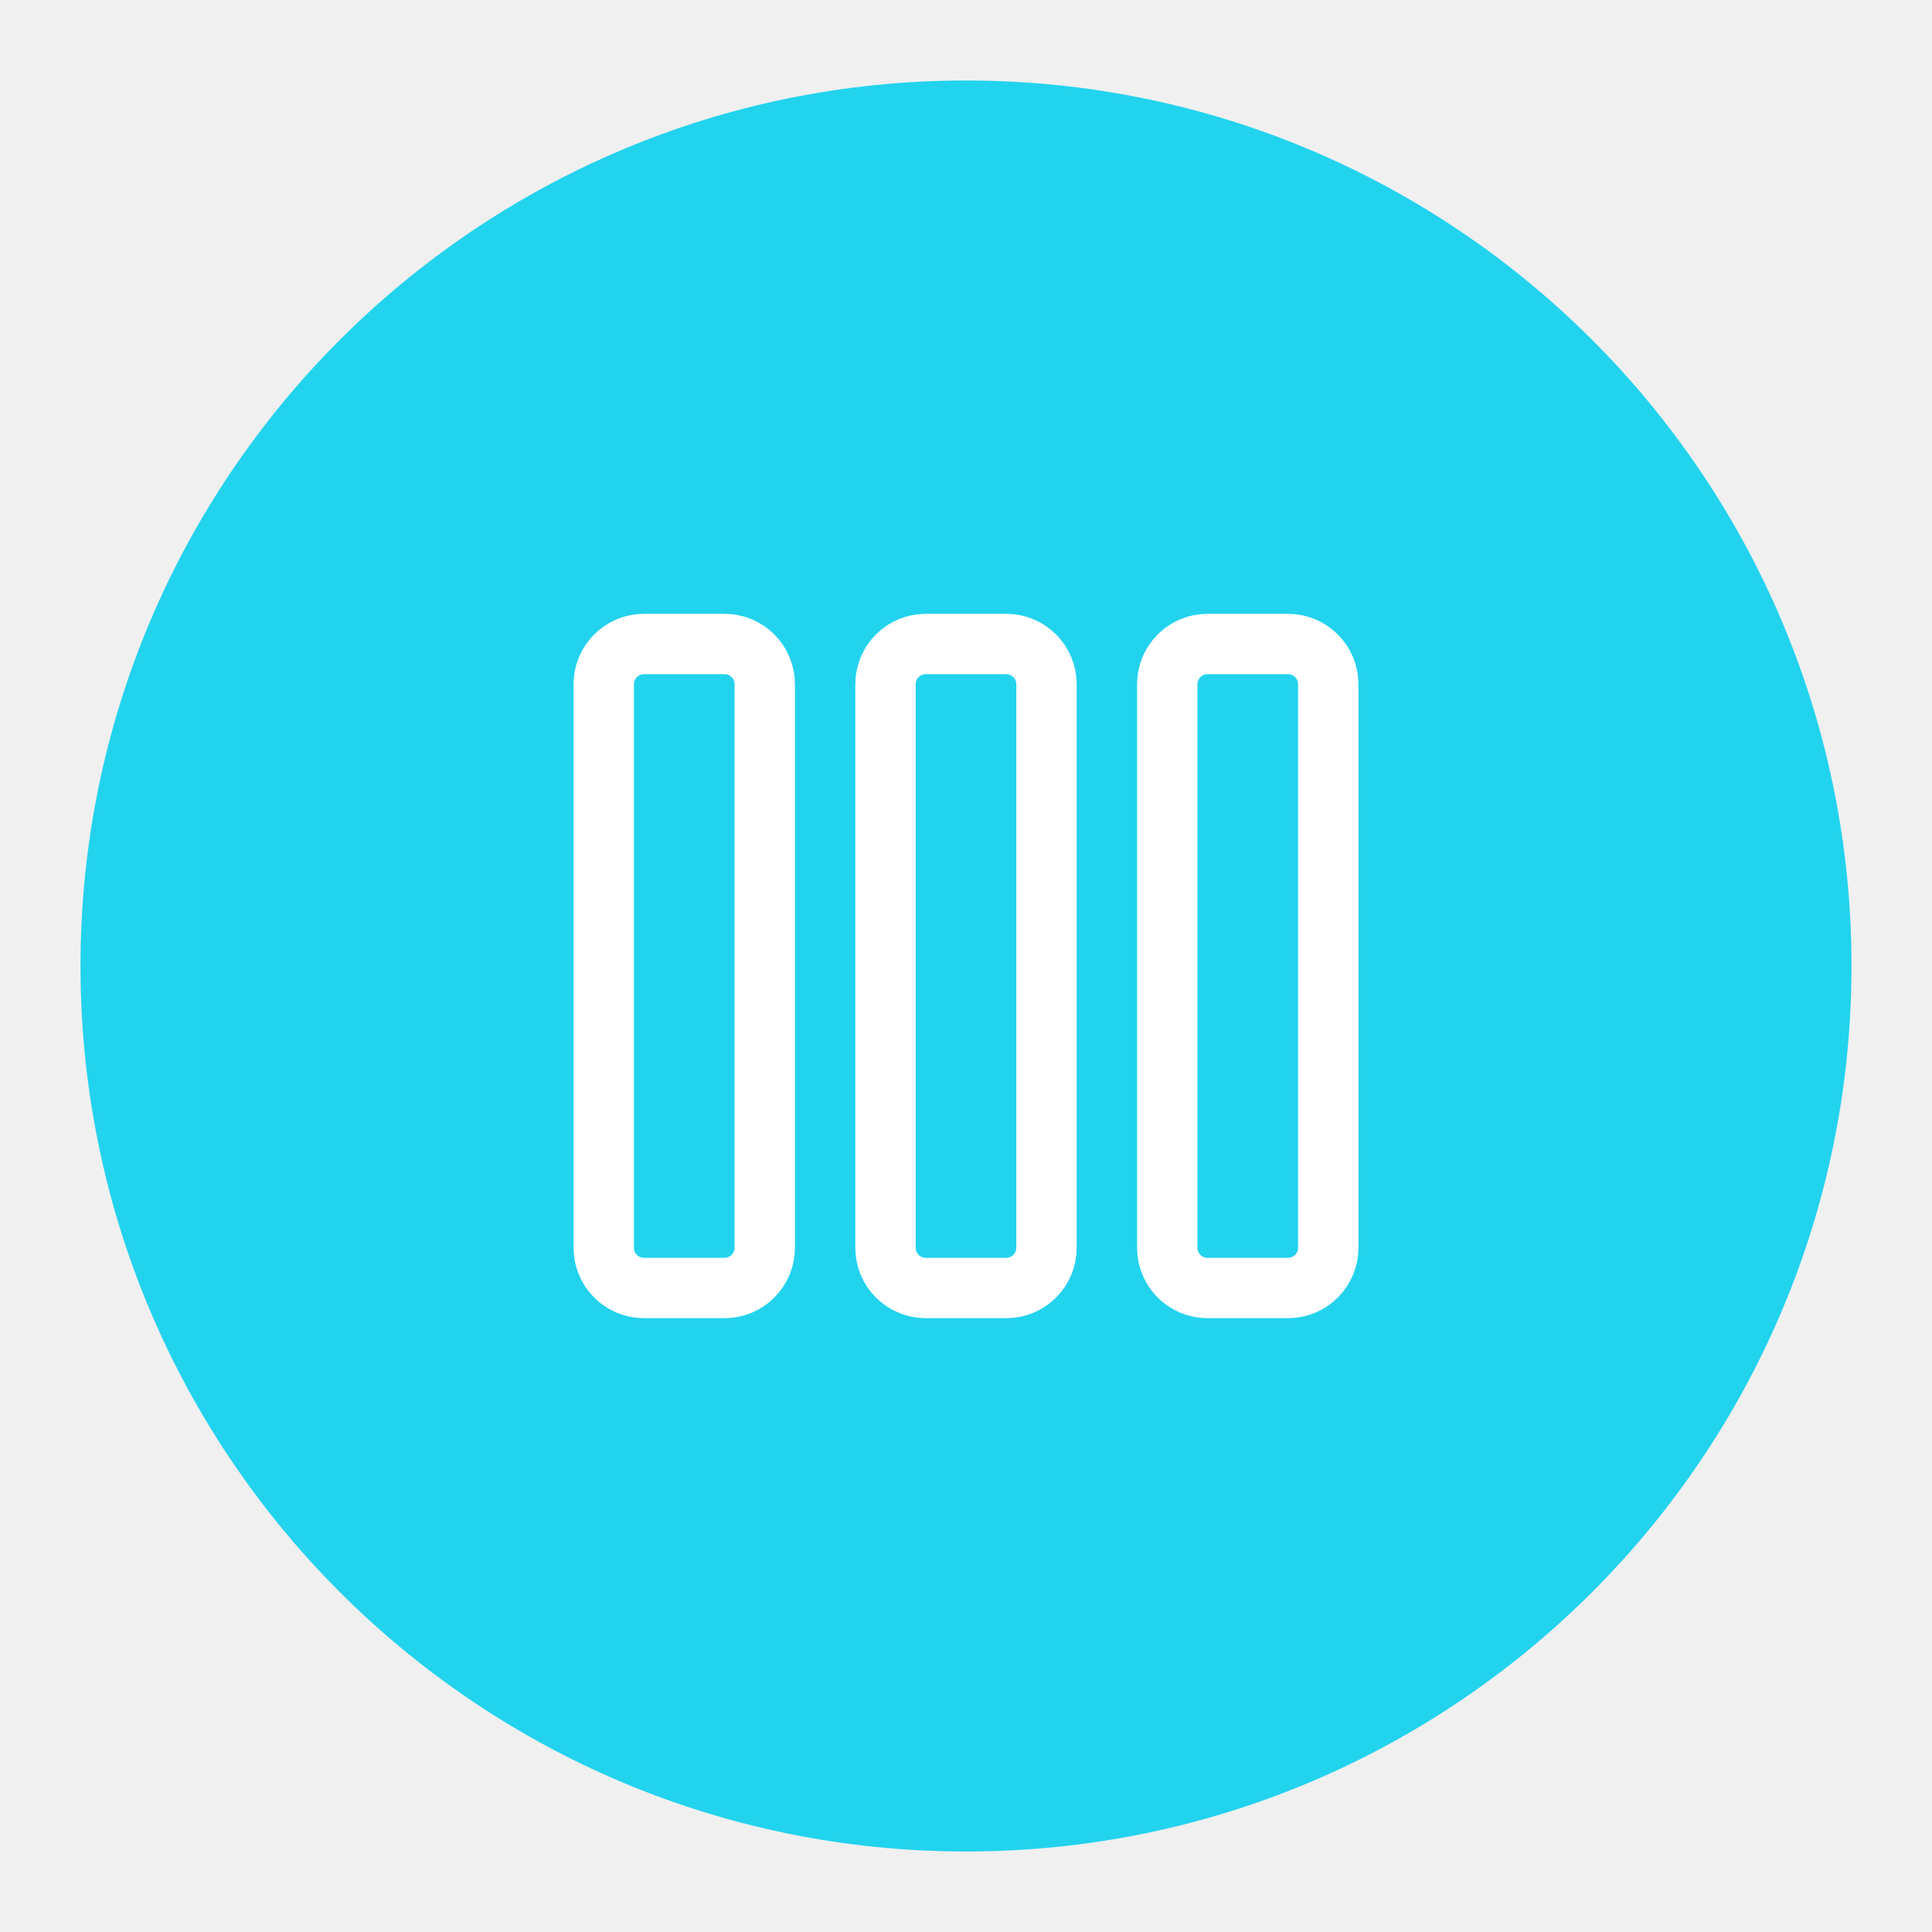
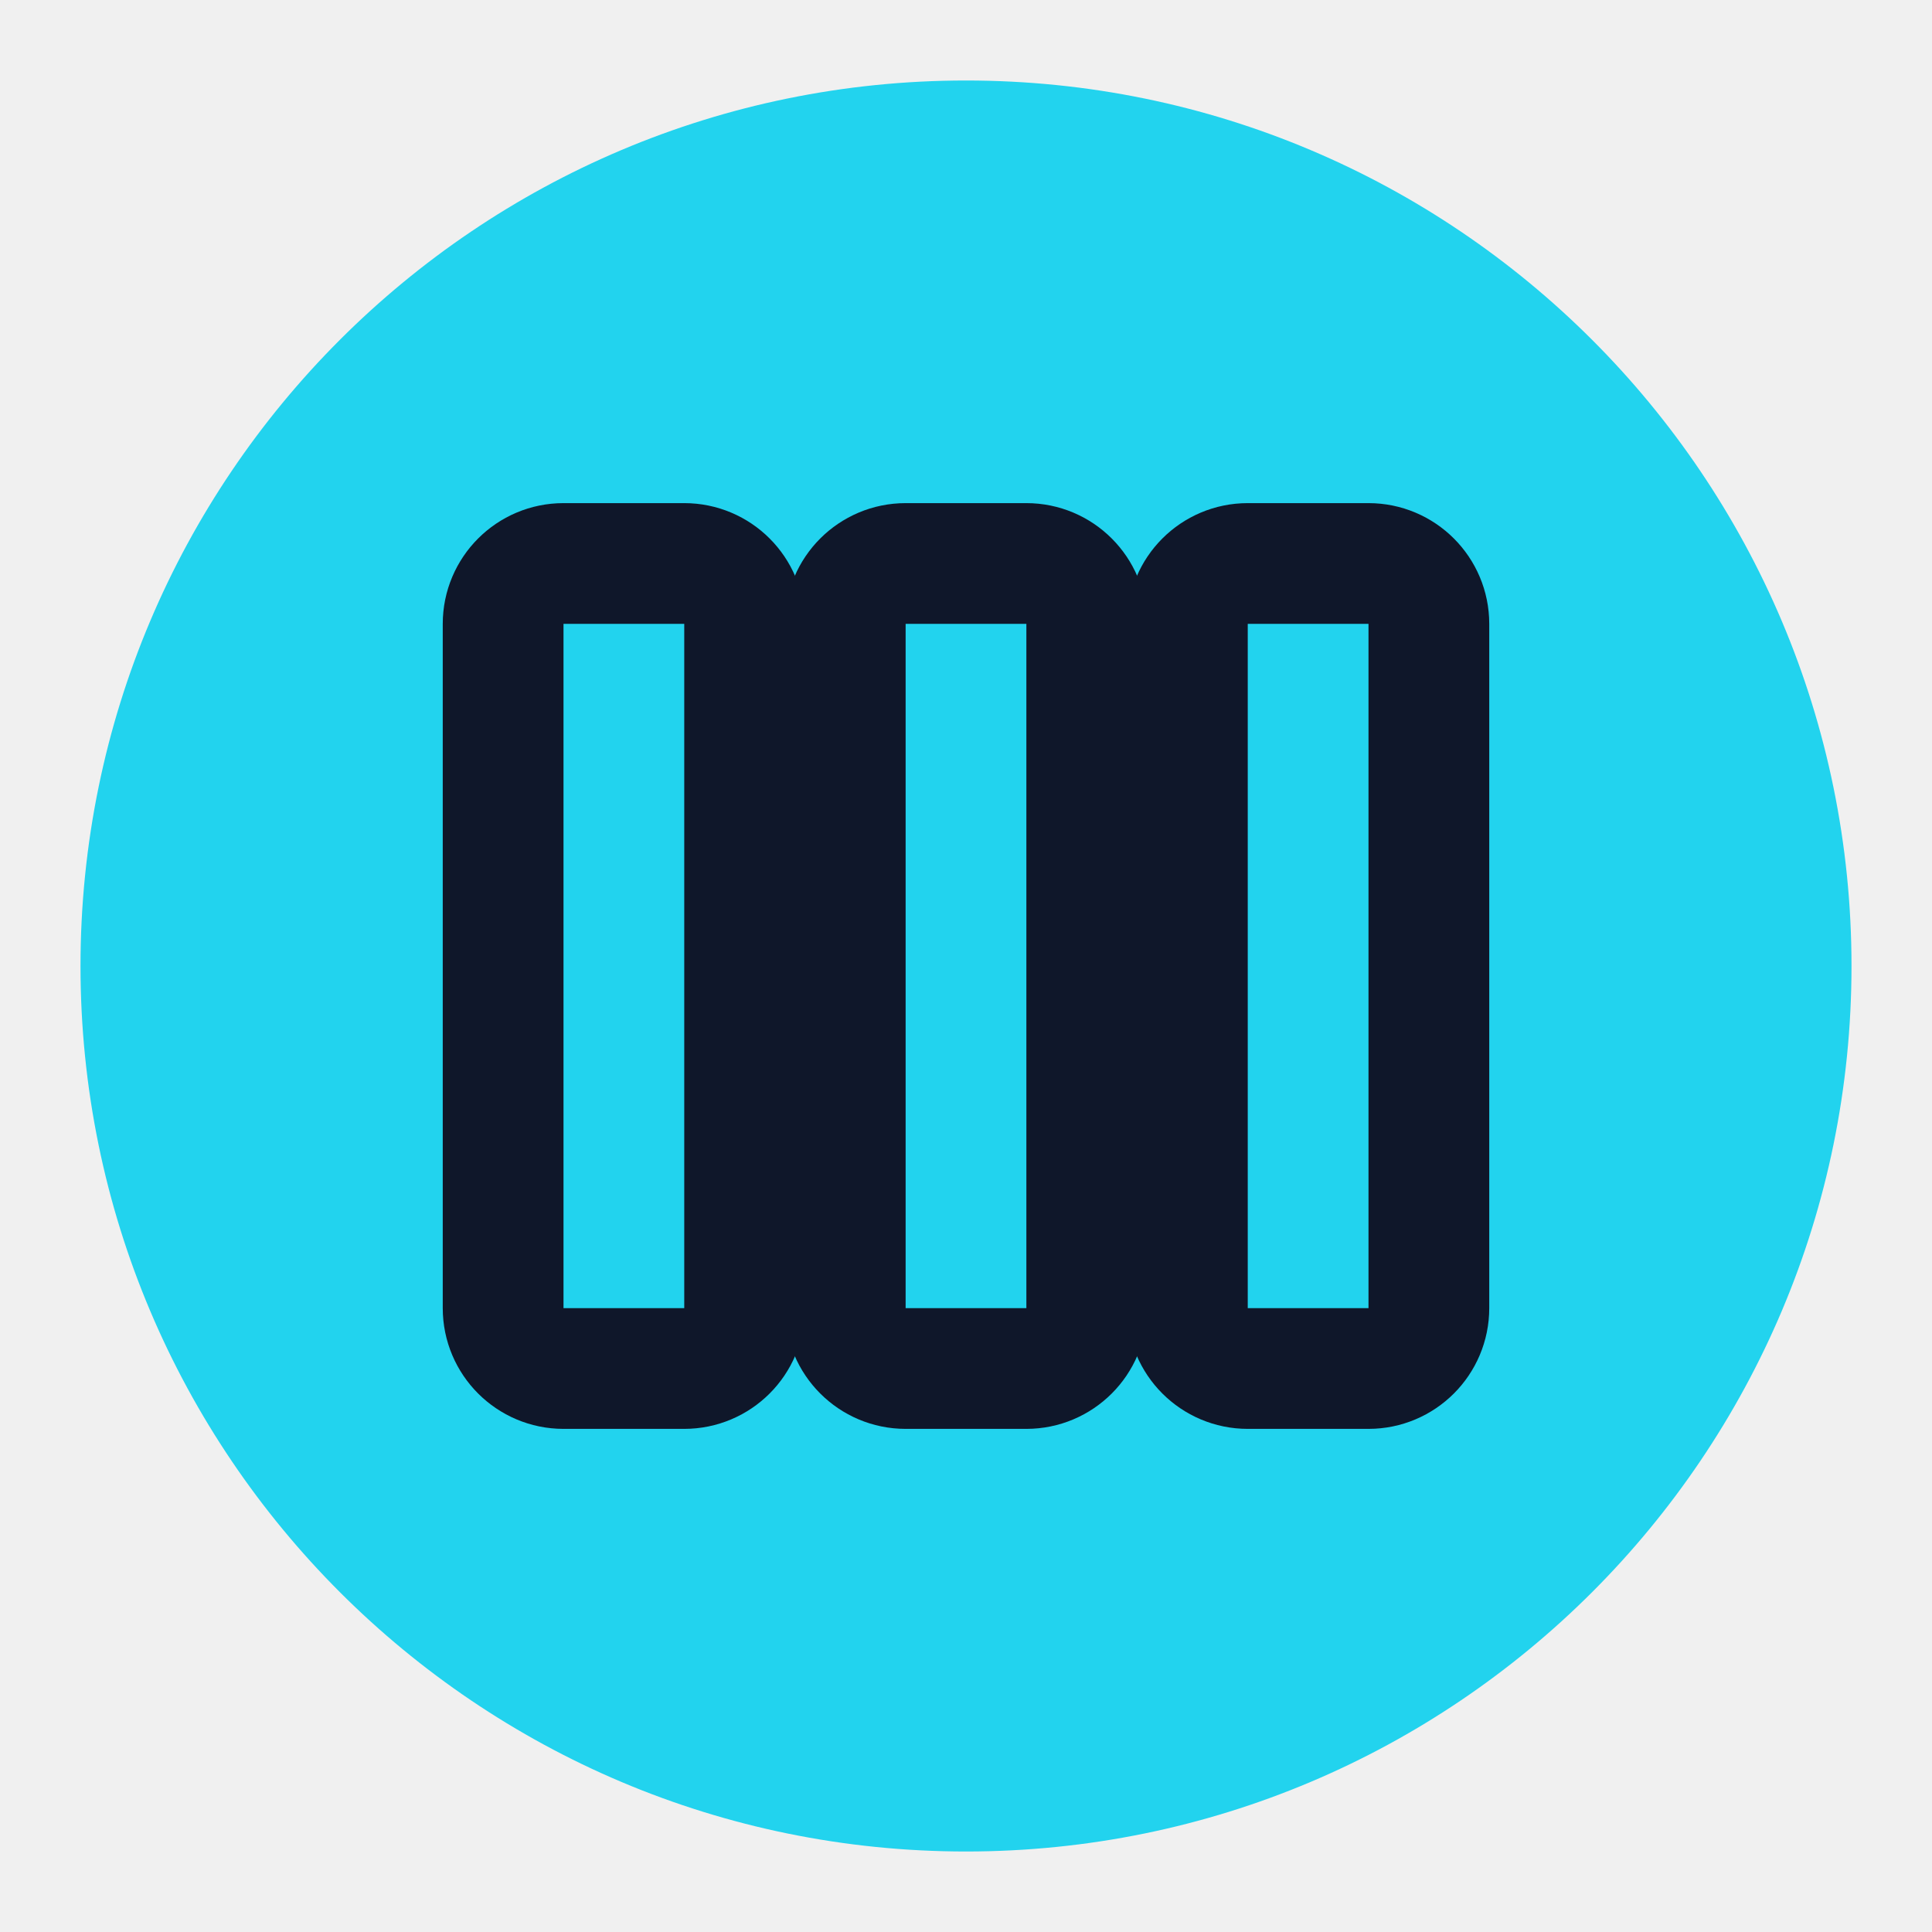
<svg xmlns="http://www.w3.org/2000/svg" width="96" height="96" viewBox="0 0 96 96" fill="none">
  <circle cx="48" cy="48" r="44" fill="#22d3ee" />
-   <rect x="30" y="32" width="8" height="32" rx="2" stroke="white" stroke-width="3" fill="none" />
-   <rect x="44" y="32" width="8" height="32" rx="2" stroke="white" stroke-width="3" fill="none" />
-   <rect x="58" y="32" width="8" height="32" rx="2" stroke="white" stroke-width="3" fill="none" />
+   <rect x="25" y="28" width="12" height="40" rx="3" stroke="#0f172a" stroke-width="6" fill="none" />
+   <rect x="42" y="28" width="12" height="40" rx="3" stroke="#0f172a" stroke-width="6" fill="none" />
+   <rect x="59" y="28" width="12" height="40" rx="3" stroke="#0f172a" stroke-width="6" fill="none" />
</svg>
